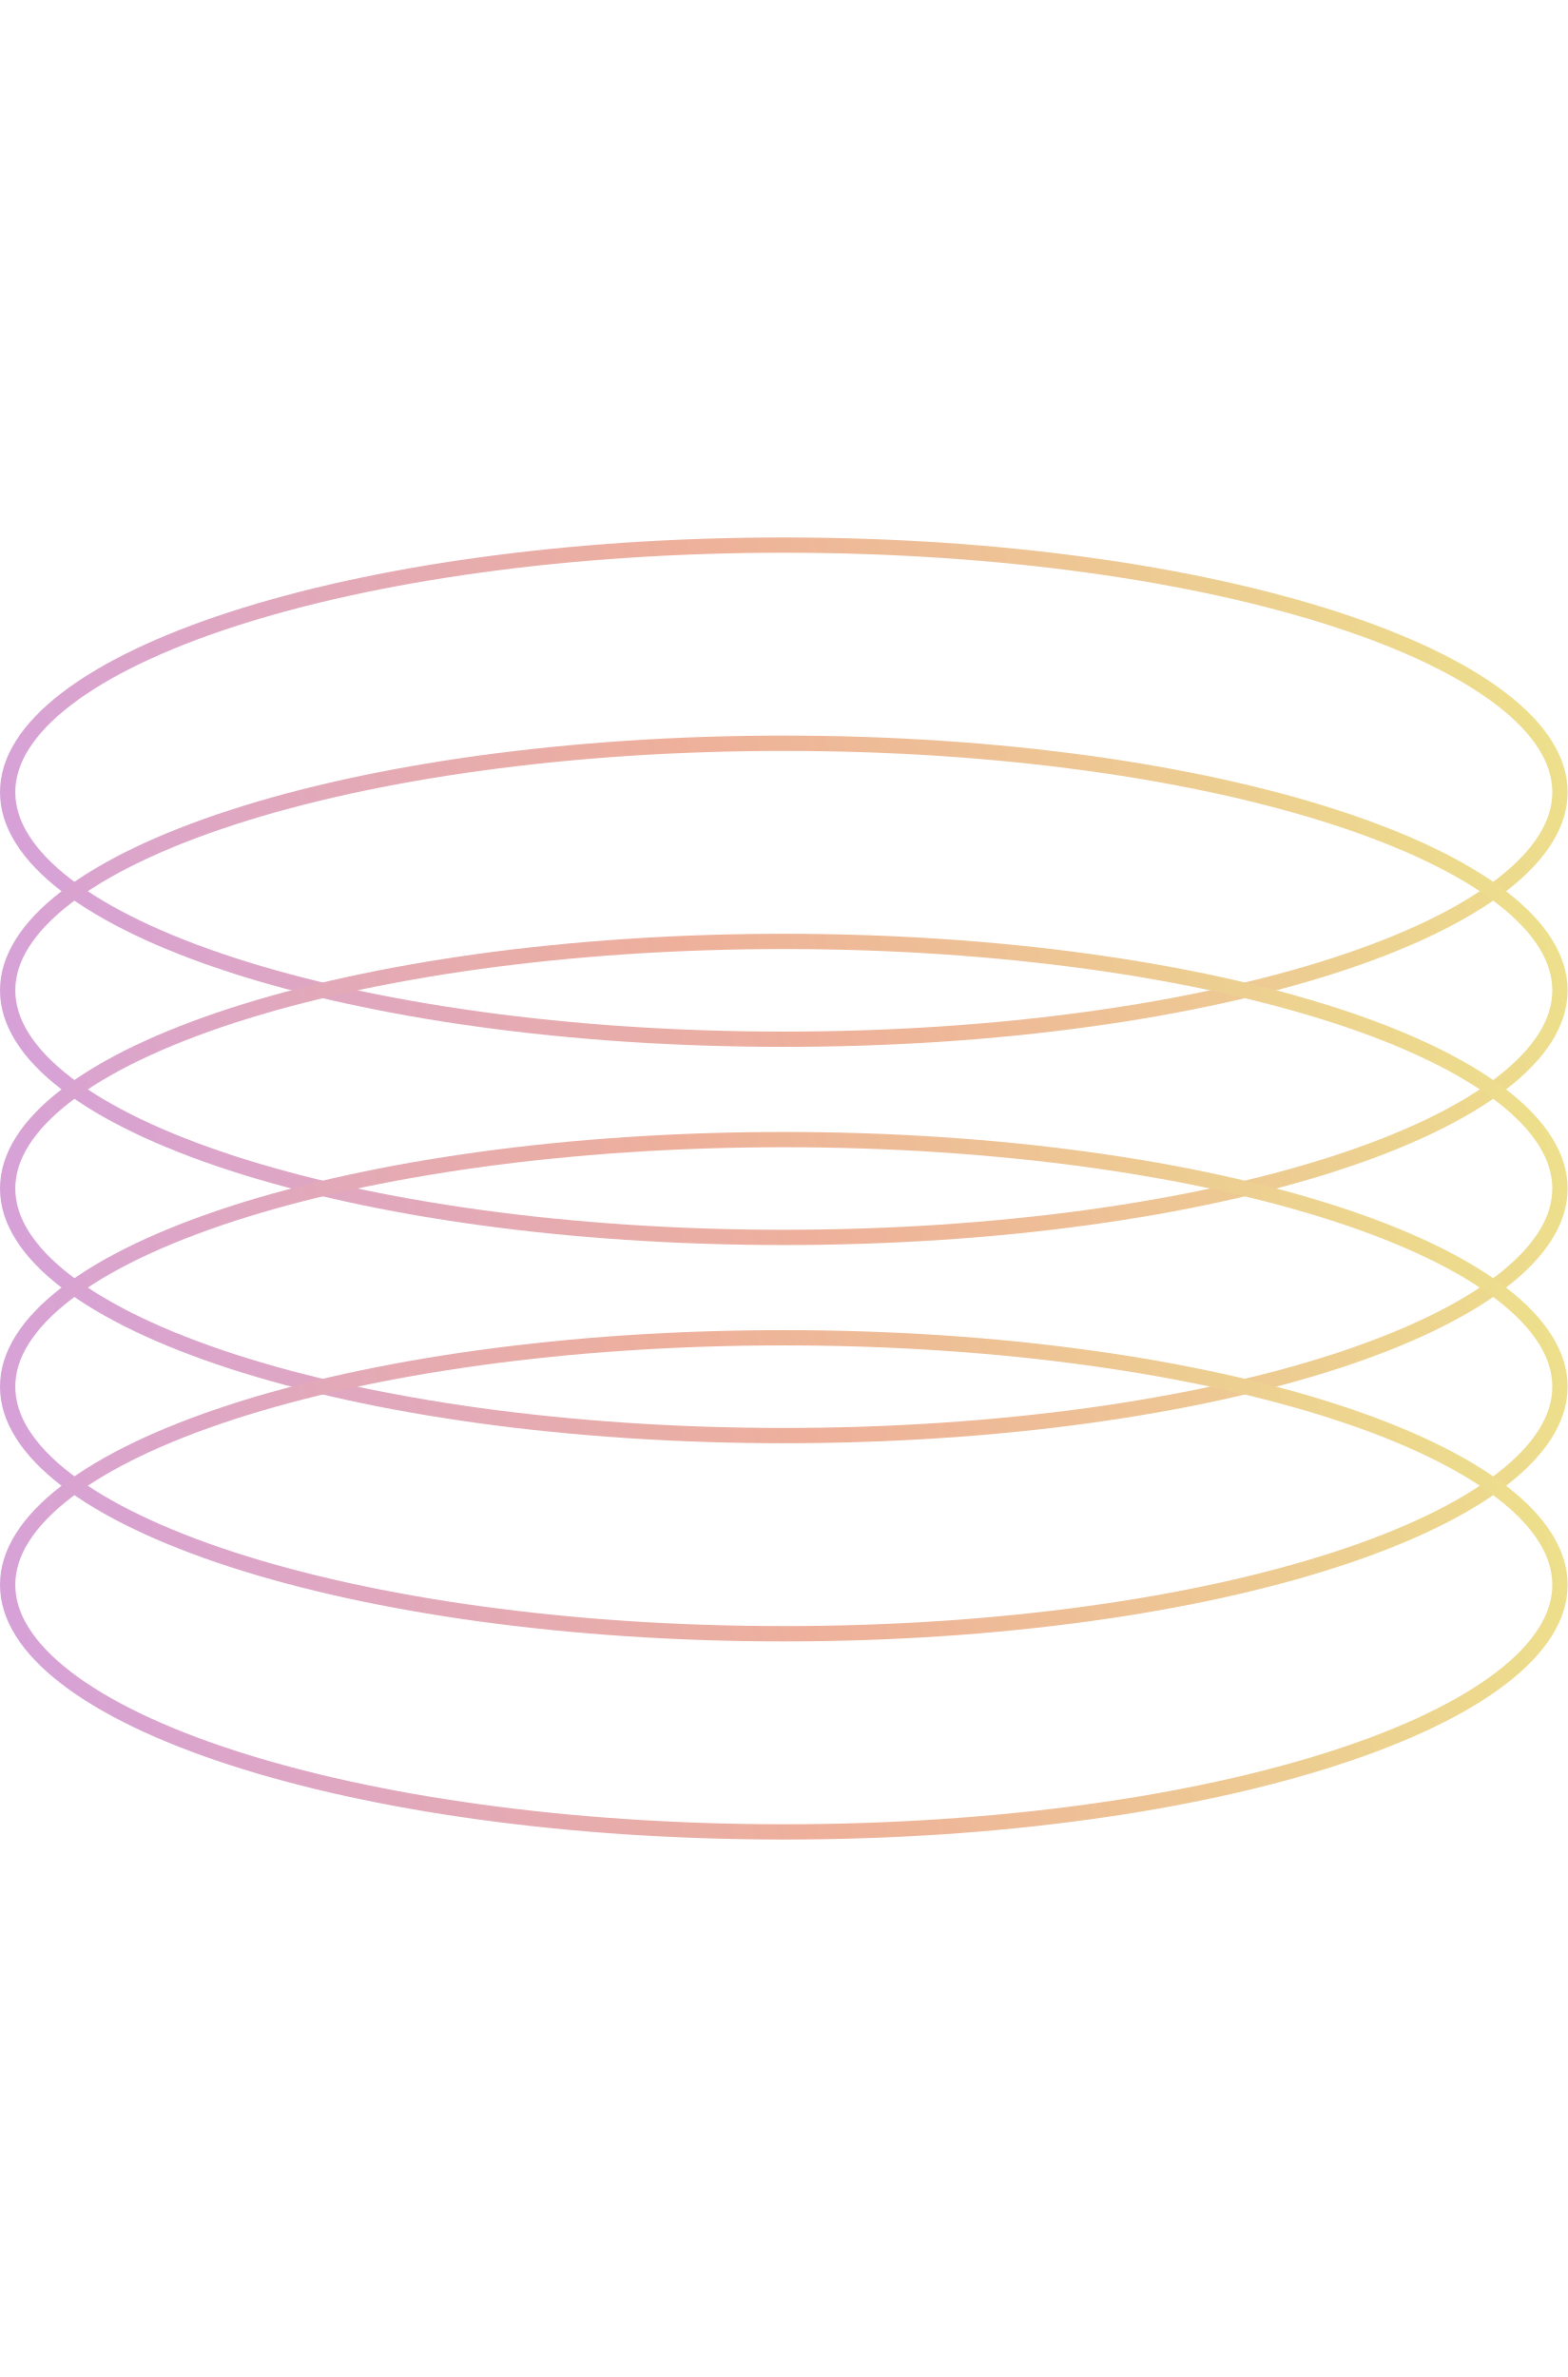
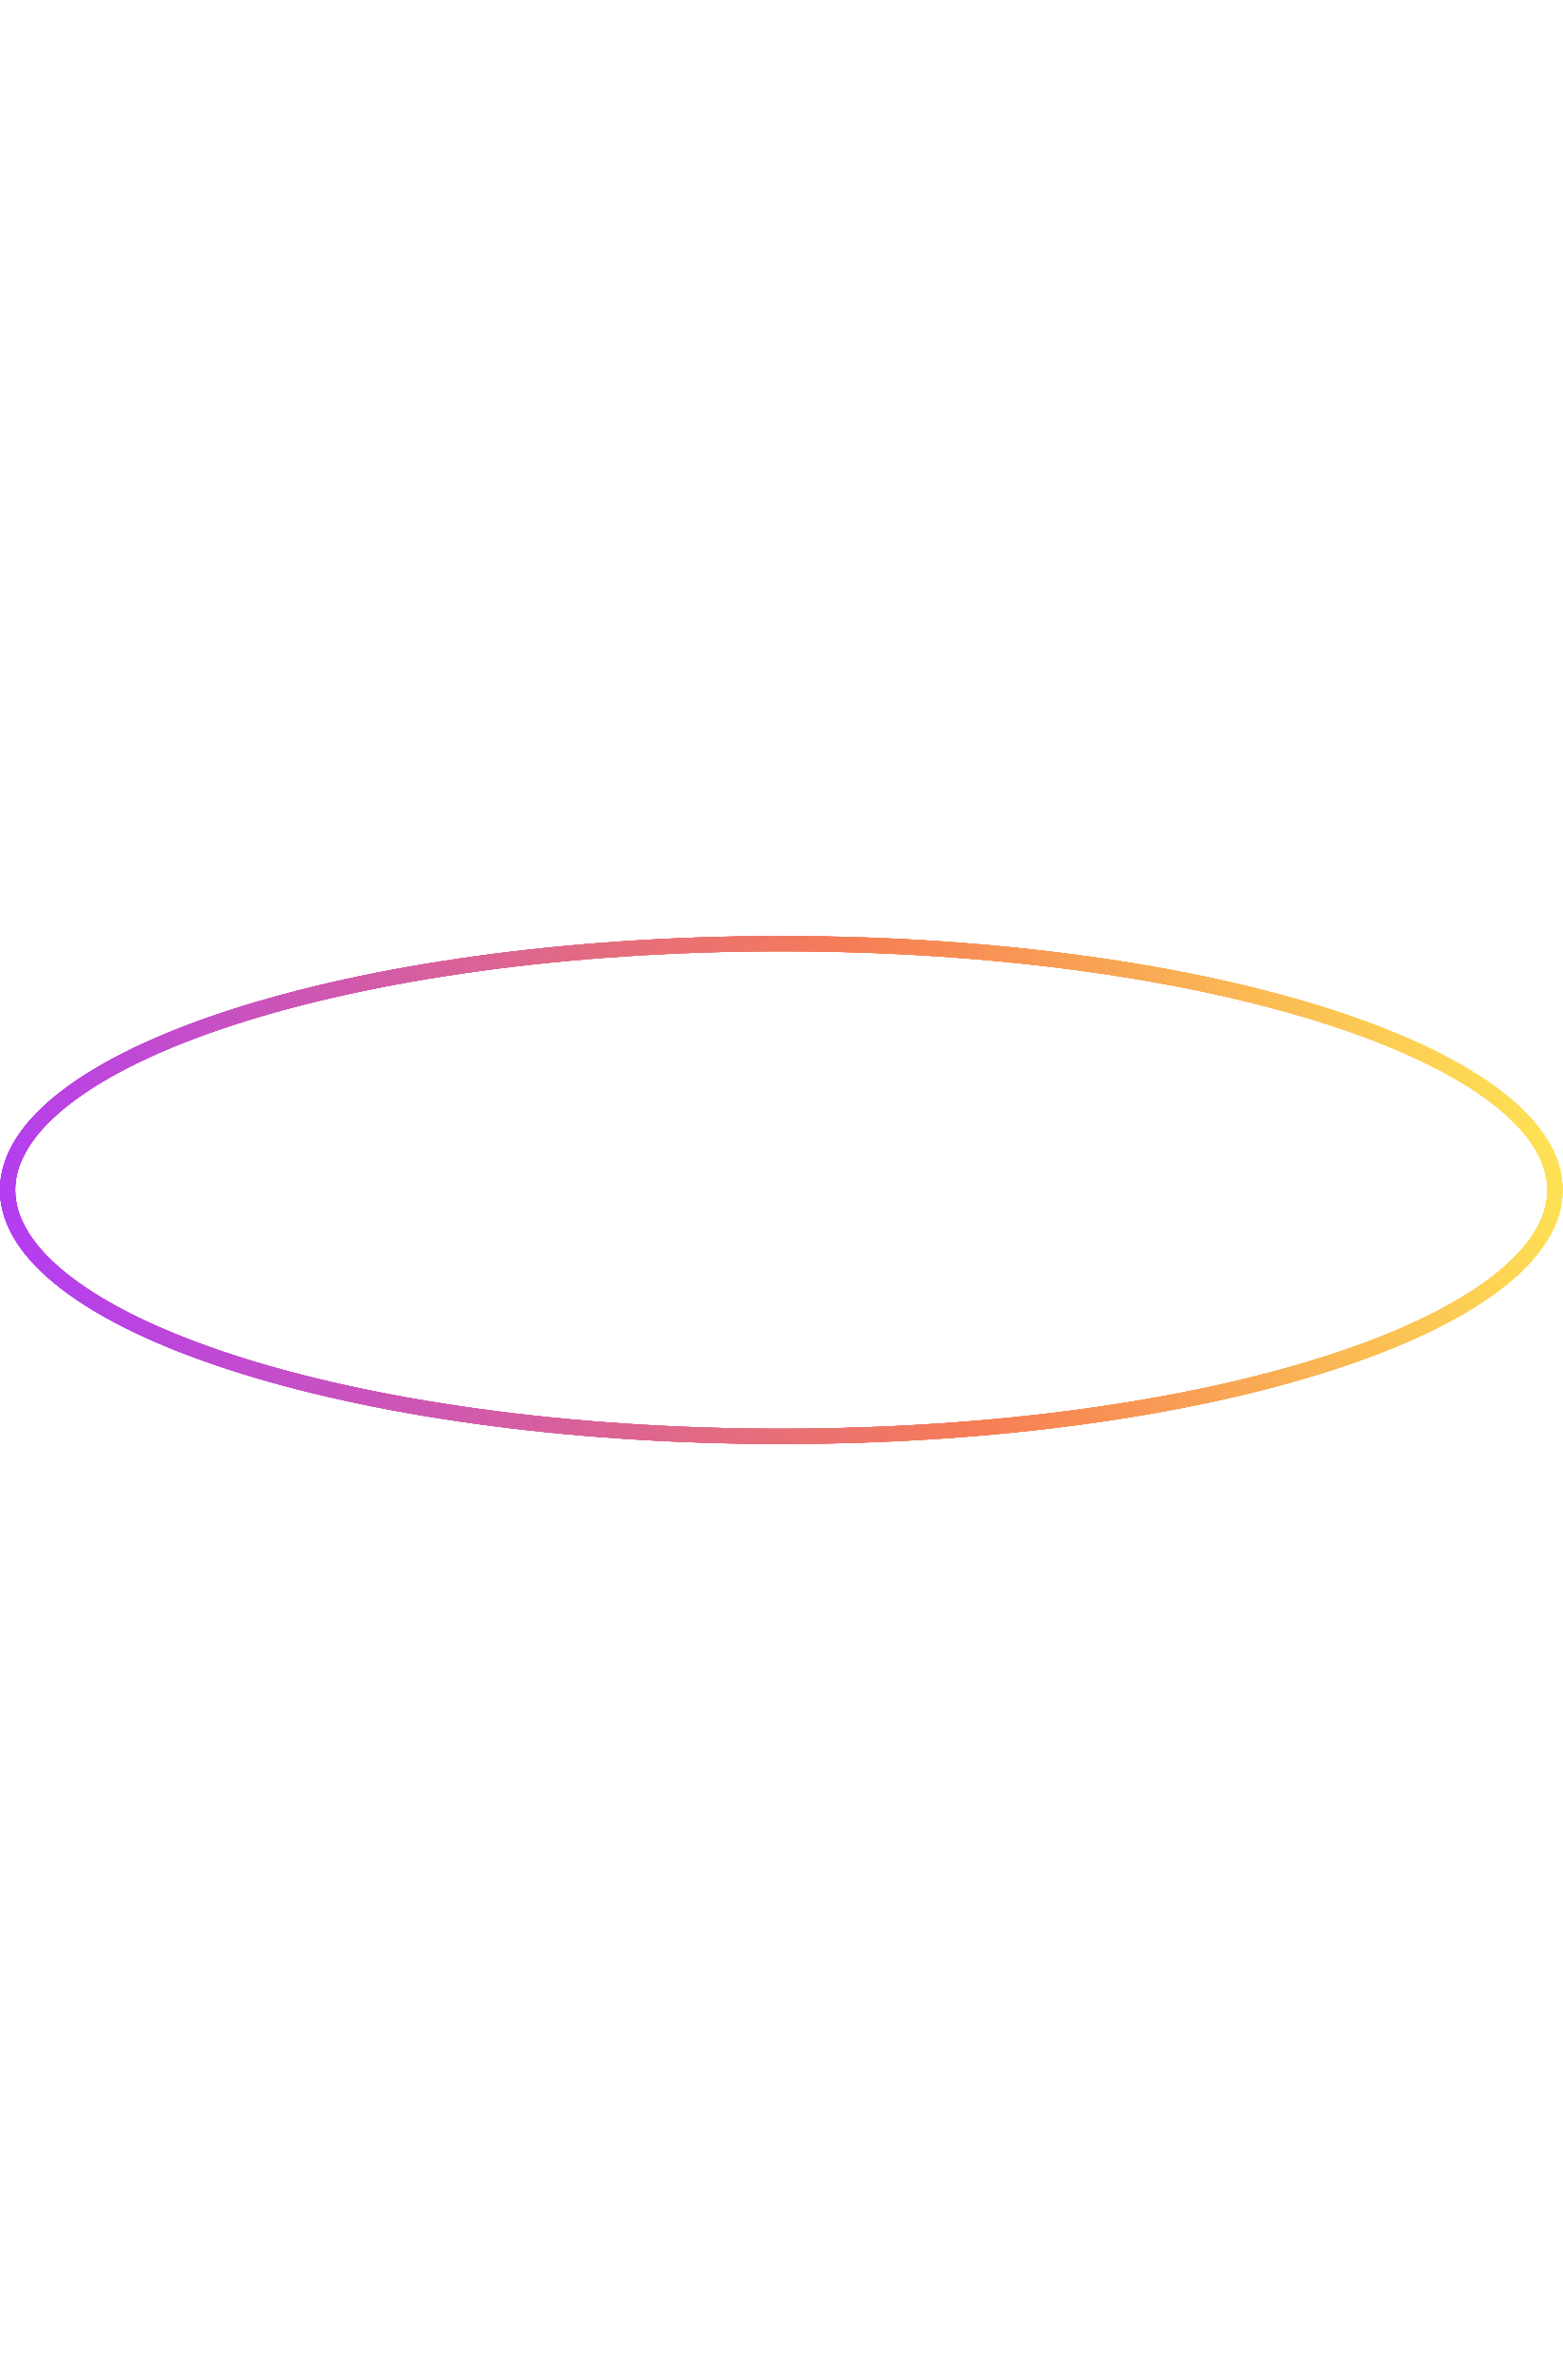
- <svg xmlns="http://www.w3.org/2000/svg" id="lywru4wz60747382" viewBox="0 0 3077 4666">
-   <g id="lywru4wz60747382_translate">
+ <svg xmlns="http://www.w3.org/2000/svg" id="lxk6aryjx3qk9uilgp9" viewBox="0 0 3077 4686">
+   <g id="lxk6aryjx3qk9uilgp9_translate">
    <g transform="matrix(1,0,0,1,0,0)">
-       <g id="lywru4wz60747382" opacity="1" style="mix-blend-mode:normal">
+       <g id="lxk6aryjx3qk9uilgp9" opacity="1" style="mix-blend-mode:normal">
        <g>
          <g>
-             <g id="lywru4x057183122_translate">
-               <g transform="matrix(1,0,0,1,0,1055)">
-                 <g id="lywru4x057183122" opacity="1" style="mix-blend-mode:normal">
+             <g id="lxk6aryj94es5orxspl_translate">
+               <g transform="matrix(1,0,0,1,0,1843)">
+                 <g id="lxk6aryj94es5orxspl" opacity="1" style="mix-blend-mode:normal">
                  <g>
                    <g>
                      <defs>
-                         <clipPath id="lywru4x057183122_stroke_clip_path" clipPathUnits="userSpaceOnUse">
+                         <clipPath id="lxk6aryj94es5orxspl_stroke_clip_path" clipPathUnits="userSpaceOnUse">
                          <path d="M3076.923,500c0,276.15 -688.769,500 -1538.462,500c-849.692,0 -1538.461,-223.85 -1538.461,-500c0,-276.15 688.769,-500 1538.461,-500c849.692,0 1538.462,223.85 1538.462,500z" />
                        </clipPath>
                      </defs>
                      <g style="mix-blend-mode:normal">
                        <defs>
-                           <linearGradient id="lywru4x057183122ps0" x1="-382.757" y1="1000" x2="3166.109" y2="63.83" gradientUnits="userSpaceOnUse">
-                             <stop offset="0%" stop-opacity="1" stop-color="rgb(206, 156, 237)" />
-                             <stop offset="52%" stop-opacity="1" stop-color="rgb(238, 176, 155)" />
-                             <stop offset="100%" stop-opacity="1" stop-color="rgb(237, 229, 138)" />
+                           <linearGradient id="lxk6aryj94es5orxsplps0" x1="-382.757" y1="1000" x2="3166.109" y2="63.83" gradientUnits="userSpaceOnUse">
+                             <stop offset="11%" stop-opacity="1" stop-color="rgb(176, 58, 249)" />
+                             <stop offset="61%" stop-opacity="1" stop-color="rgb(246, 125, 85)" />
+                             <stop offset="100%" stop-opacity="1" stop-color="rgb(255, 242, 84)" />
                          </linearGradient>
                        </defs>
-                         <g clip-path="url(#lywru4x057183122_stroke_clip_path)">
-                           <path id="lywru4x057183122_stroke_path" d="M3076.923,500c0,276.15 -688.769,500 -1538.462,500c-849.692,0 -1538.461,-223.85 -1538.461,-500c0,-276.15 688.769,-500 1538.461,-500c849.692,0 1538.462,223.85 1538.462,500z" fill="none" stroke="url(#lywru4x057183122ps0)" stroke-width="60" stroke-linecap="butt" stroke-linejoin="miter" stroke-dasharray="0 0" />
+                         <g clip-path="url(#lxk6aryj94es5orxspl_stroke_clip_path)">
+                           <path id="lxk6aryj94es5orxspl_stroke_path" d="M3076.923,500c0,276.15 -688.769,500 -1538.462,500c-849.692,0 -1538.461,-223.85 -1538.461,-500c0,-276.15 688.769,-500 1538.461,-500c849.692,0 1538.462,223.85 1538.462,500z" fill="none" stroke="url(#lxk6aryj94es5orxsplps0)" stroke-width="60" stroke-linecap="butt" stroke-linejoin="miter" stroke-dasharray="0 0" />
                        </g>
                      </g>
                    </g>
                  </g>
                </g>
              </g>
            </g>
-             <g id="lywru4x076389916_translate">
-               <g transform="matrix(1,0,0,1,0,1444)">
-                 <g id="lywru4x076389916" opacity="1" style="mix-blend-mode:normal">
+             <g id="lxk6aryk501cgzwxvbt_translate">
+               <g transform="matrix(1,0,0,1,0,1843)">
+                 <g id="lxk6aryk501cgzwxvbt" opacity="1" style="mix-blend-mode:normal">
                  <g>
                    <g>
                      <defs>
-                         <clipPath id="lywru4x076389916_stroke_clip_path" clipPathUnits="userSpaceOnUse">
+                         <clipPath id="lxk6aryk501cgzwxvbt_stroke_clip_path" clipPathUnits="userSpaceOnUse">
                          <path d="M3076.923,500c0,276.15 -688.769,500 -1538.462,500c-849.692,0 -1538.461,-223.85 -1538.461,-500c0,-276.15 688.769,-500 1538.461,-500c849.692,0 1538.462,223.85 1538.462,500z" />
                        </clipPath>
                      </defs>
                      <g style="mix-blend-mode:normal">
                        <defs>
-                           <linearGradient id="lywru4x076389916ps0" x1="-382.757" y1="1000" x2="3166.109" y2="63.83" gradientUnits="userSpaceOnUse">
-                             <stop offset="0%" stop-opacity="1" stop-color="rgb(206, 156, 237)" />
-                             <stop offset="52%" stop-opacity="1" stop-color="rgb(238, 176, 155)" />
-                             <stop offset="100%" stop-opacity="1" stop-color="rgb(237, 229, 138)" />
+                           <linearGradient id="lxk6aryk501cgzwxvbtps0" x1="-382.757" y1="1000" x2="3166.109" y2="63.83" gradientUnits="userSpaceOnUse">
+                             <stop offset="11%" stop-opacity="1" stop-color="rgb(176, 58, 249)" />
+                             <stop offset="61%" stop-opacity="1" stop-color="rgb(246, 125, 85)" />
+                             <stop offset="100%" stop-opacity="1" stop-color="rgb(255, 242, 84)" />
                          </linearGradient>
                        </defs>
-                         <g clip-path="url(#lywru4x076389916_stroke_clip_path)">
-                           <path id="lywru4x076389916_stroke_path" d="M3076.923,500c0,276.15 -688.769,500 -1538.462,500c-849.692,0 -1538.461,-223.85 -1538.461,-500c0,-276.15 688.769,-500 1538.461,-500c849.692,0 1538.462,223.85 1538.462,500z" fill="none" stroke="url(#lywru4x076389916ps0)" stroke-width="60" stroke-linecap="butt" stroke-linejoin="miter" stroke-dasharray="0 0" />
+                         <g clip-path="url(#lxk6aryk501cgzwxvbt_stroke_clip_path)">
+                           <path id="lxk6aryk501cgzwxvbt_stroke_path" d="M3076.923,500c0,276.15 -688.769,500 -1538.462,500c-849.692,0 -1538.461,-223.85 -1538.461,-500c0,-276.15 688.769,-500 1538.461,-500c849.692,0 1538.462,223.85 1538.462,500z" fill="none" stroke="url(#lxk6aryk501cgzwxvbtps0)" stroke-width="60" stroke-linecap="butt" stroke-linejoin="miter" stroke-dasharray="0 0" />
                        </g>
                      </g>
                    </g>
                  </g>
                </g>
              </g>
            </g>
-             <g id="lywru4x146222191_translate">
-               <g transform="matrix(1,0,0,1,0,1833)">
-                 <g id="lywru4x146222191" opacity="1" style="mix-blend-mode:normal">
+             <g id="lxk6aryk75ri1lue1ta_translate">
+               <g transform="matrix(1,0,0,1,0,1843)">
+                 <g id="lxk6aryk75ri1lue1ta" opacity="1" style="mix-blend-mode:normal">
                  <g>
                    <g>
                      <defs>
-                         <clipPath id="lywru4x146222191_stroke_clip_path" clipPathUnits="userSpaceOnUse">
+                         <clipPath id="lxk6aryk75ri1lue1ta_stroke_clip_path" clipPathUnits="userSpaceOnUse">
                          <path d="M3076.923,500c0,276.15 -688.769,500 -1538.462,500c-849.692,0 -1538.461,-223.85 -1538.461,-500c0,-276.15 688.769,-500 1538.461,-500c849.692,0 1538.462,223.85 1538.462,500z" />
                        </clipPath>
                      </defs>
                      <g style="mix-blend-mode:normal">
                        <defs>
-                           <linearGradient id="lywru4x146222191ps0" x1="-382.757" y1="1000" x2="3166.109" y2="63.83" gradientUnits="userSpaceOnUse">
-                             <stop offset="0%" stop-opacity="1" stop-color="rgb(206, 156, 237)" />
-                             <stop offset="52%" stop-opacity="1" stop-color="rgb(238, 176, 155)" />
-                             <stop offset="100%" stop-opacity="1" stop-color="rgb(237, 229, 138)" />
+                           <linearGradient id="lxk6aryk75ri1lue1taps0" x1="-382.757" y1="1000" x2="3166.109" y2="63.83" gradientUnits="userSpaceOnUse">
+                             <stop offset="11%" stop-opacity="1" stop-color="rgb(176, 58, 249)" />
+                             <stop offset="61%" stop-opacity="1" stop-color="rgb(246, 125, 85)" />
+                             <stop offset="100%" stop-opacity="1" stop-color="rgb(255, 242, 84)" />
                          </linearGradient>
                        </defs>
-                         <g clip-path="url(#lywru4x146222191_stroke_clip_path)">
-                           <path id="lywru4x146222191_stroke_path" d="M3076.923,500c0,276.15 -688.769,500 -1538.462,500c-849.692,0 -1538.461,-223.85 -1538.461,-500c0,-276.15 688.769,-500 1538.461,-500c849.692,0 1538.462,223.85 1538.462,500z" fill="none" stroke="url(#lywru4x146222191ps0)" stroke-width="60" stroke-linecap="butt" stroke-linejoin="miter" stroke-dasharray="0 0" />
+                         <g clip-path="url(#lxk6aryk75ri1lue1ta_stroke_clip_path)">
+                           <path id="lxk6aryk75ri1lue1ta_stroke_path" d="M3076.923,500c0,276.15 -688.769,500 -1538.462,500c-849.692,0 -1538.461,-223.85 -1538.461,-500c0,-276.15 688.769,-500 1538.461,-500c849.692,0 1538.462,223.85 1538.462,500z" fill="none" stroke="url(#lxk6aryk75ri1lue1taps0)" stroke-width="60" stroke-linecap="butt" stroke-linejoin="miter" stroke-dasharray="0 0" />
                        </g>
                      </g>
                    </g>
                  </g>
                </g>
              </g>
            </g>
-             <g id="lywru4x175193548_translate">
-               <g transform="matrix(1,0,0,1,0,2222)">
-                 <g id="lywru4x175193548" opacity="1" style="mix-blend-mode:normal">
+             <g id="lxk6arykj4ak7reuusr_translate">
+               <g transform="matrix(1,0,0,1,0,1843)">
+                 <g id="lxk6arykj4ak7reuusr" opacity="1" style="mix-blend-mode:normal">
                  <g>
                    <g>
                      <defs>
-                         <clipPath id="lywru4x175193548_stroke_clip_path" clipPathUnits="userSpaceOnUse">
+                         <clipPath id="lxk6arykj4ak7reuusr_stroke_clip_path" clipPathUnits="userSpaceOnUse">
                          <path d="M3076.923,500c0,276.15 -688.769,500 -1538.462,500c-849.692,0 -1538.461,-223.85 -1538.461,-500c0,-276.15 688.769,-500 1538.461,-500c849.692,0 1538.462,223.85 1538.462,500z" />
                        </clipPath>
                      </defs>
                      <g style="mix-blend-mode:normal">
                        <defs>
-                           <linearGradient id="lywru4x175193548ps0" x1="-382.757" y1="1000" x2="3166.109" y2="63.83" gradientUnits="userSpaceOnUse">
-                             <stop offset="0%" stop-opacity="1" stop-color="rgb(206, 156, 237)" />
-                             <stop offset="52%" stop-opacity="1" stop-color="rgb(238, 176, 155)" />
-                             <stop offset="100%" stop-opacity="1" stop-color="rgb(237, 229, 138)" />
+                           <linearGradient id="lxk6arykj4ak7reuusrps0" x1="-382.757" y1="1000" x2="3166.109" y2="63.83" gradientUnits="userSpaceOnUse">
+                             <stop offset="11%" stop-opacity="1" stop-color="rgb(176, 58, 249)" />
+                             <stop offset="61%" stop-opacity="1" stop-color="rgb(246, 125, 85)" />
+                             <stop offset="100%" stop-opacity="1" stop-color="rgb(255, 242, 84)" />
                          </linearGradient>
                        </defs>
-                         <g clip-path="url(#lywru4x175193548_stroke_clip_path)">
-                           <path id="lywru4x175193548_stroke_path" d="M3076.923,500c0,276.15 -688.769,500 -1538.462,500c-849.692,0 -1538.461,-223.85 -1538.461,-500c0,-276.15 688.769,-500 1538.461,-500c849.692,0 1538.462,223.85 1538.462,500z" fill="none" stroke="url(#lywru4x175193548ps0)" stroke-width="60" stroke-linecap="butt" stroke-linejoin="miter" stroke-dasharray="0 0" />
+                         <g clip-path="url(#lxk6arykj4ak7reuusr_stroke_clip_path)">
+                           <path id="lxk6arykj4ak7reuusr_stroke_path" d="M3076.923,500c0,276.15 -688.769,500 -1538.462,500c-849.692,0 -1538.461,-223.85 -1538.461,-500c0,-276.15 688.769,-500 1538.461,-500c849.692,0 1538.462,223.85 1538.462,500z" fill="none" stroke="url(#lxk6arykj4ak7reuusrps0)" stroke-width="60" stroke-linecap="butt" stroke-linejoin="miter" stroke-dasharray="0 0" />
                        </g>
                      </g>
                    </g>
                  </g>
                </g>
              </g>
            </g>
-             <g id="lywru4x284181420_translate">
-               <g transform="matrix(1,0,0,1,0,2611)">
-                 <g id="lywru4x284181420" opacity="1" style="mix-blend-mode:normal">
+             <g id="lxk6arykdwhbjap62v_translate">
+               <g transform="matrix(1,0,0,1,0,1843)">
+                 <g id="lxk6arykdwhbjap62v" opacity="1" style="mix-blend-mode:normal">
                  <g>
                    <g>
                      <defs>
-                         <clipPath id="lywru4x284181420_stroke_clip_path" clipPathUnits="userSpaceOnUse">
+                         <clipPath id="lxk6arykdwhbjap62v_stroke_clip_path" clipPathUnits="userSpaceOnUse">
                          <path d="M3076.923,500c0,276.15 -688.769,500 -1538.462,500c-849.692,0 -1538.461,-223.85 -1538.461,-500c0,-276.15 688.769,-500 1538.461,-500c849.692,0 1538.462,223.85 1538.462,500z" />
                        </clipPath>
                      </defs>
                      <g style="mix-blend-mode:normal">
                        <defs>
-                           <linearGradient id="lywru4x284181420ps0" x1="-382.757" y1="1000" x2="3166.109" y2="63.83" gradientUnits="userSpaceOnUse">
-                             <stop offset="0%" stop-opacity="1" stop-color="rgb(206, 156, 237)" />
-                             <stop offset="52%" stop-opacity="1" stop-color="rgb(238, 176, 155)" />
-                             <stop offset="100%" stop-opacity="1" stop-color="rgb(237, 229, 138)" />
+                           <linearGradient id="lxk6arykdwhbjap62vps0" x1="-382.757" y1="1000" x2="3166.109" y2="63.83" gradientUnits="userSpaceOnUse">
+                             <stop offset="11%" stop-opacity="1" stop-color="rgb(176, 58, 249)" />
+                             <stop offset="61%" stop-opacity="1" stop-color="rgb(246, 125, 85)" />
+                             <stop offset="100%" stop-opacity="1" stop-color="rgb(255, 242, 84)" />
                          </linearGradient>
                        </defs>
-                         <g clip-path="url(#lywru4x284181420_stroke_clip_path)">
-                           <path id="lywru4x284181420_stroke_path" d="M3076.923,500c0,276.15 -688.769,500 -1538.462,500c-849.692,0 -1538.461,-223.85 -1538.461,-500c0,-276.15 688.769,-500 1538.461,-500c849.692,0 1538.462,223.85 1538.462,500z" fill="none" stroke="url(#lywru4x284181420ps0)" stroke-width="60" stroke-linecap="butt" stroke-linejoin="miter" stroke-dasharray="0 0" />
+                         <g clip-path="url(#lxk6arykdwhbjap62v_stroke_clip_path)">
+                           <path id="lxk6arykdwhbjap62v_stroke_path" d="M3076.923,500c0,276.15 -688.769,500 -1538.462,500c-849.692,0 -1538.461,-223.85 -1538.461,-500c0,-276.15 688.769,-500 1538.461,-500c849.692,0 1538.462,223.85 1538.462,500z" fill="none" stroke="url(#lxk6arykdwhbjap62vps0)" stroke-width="60" stroke-linecap="butt" stroke-linejoin="miter" stroke-dasharray="0 0" />
                        </g>
                      </g>
                    </g>
                  </g>
                </g>
              </g>
            </g>
          </g>
        </g>
      </g>
    </g>
  </g>
-   <animateTransform href="#lywru4x057183122_translate" attributeName="transform" type="translate" values="0 0;0 0;0 788;0 788;0 0" dur="6.002s" repeatCount="indefinite" calcMode="spline" keyTimes="0;0;0.5;0.5;1" keySplines="0 0 0.58 1;0 0 0.58 1;0 0 0.58 1;0 0 0.58 1" additive="sum" fill="freeze" />
-   <animateTransform href="#lywru4x076389916_translate" attributeName="transform" type="translate" values="0 0;0 0;0 399;0 399;0 0" dur="6.002s" repeatCount="indefinite" calcMode="spline" keyTimes="0;0;0.5;0.5;1" keySplines="0 0 0.58 1;0 0 0.58 1;0 0 0.58 1;0 0 0.58 1" additive="sum" fill="freeze" />
-   <animateTransform href="#lywru4x146222191_translate" attributeName="transform" type="translate" values="0 0;0 0;0 10;0 10;0 0" dur="6.002s" repeatCount="indefinite" calcMode="spline" keyTimes="0;0;0.5;0.5;1" keySplines="0 0 0.58 1;0 0 0.58 1;0 0 0.58 1;0 0 0.58 1" additive="sum" fill="freeze" />
-   <animateTransform href="#lywru4x175193548_translate" attributeName="transform" type="translate" values="0 0;0 0;0 -379;0 -379;0 0" dur="6.002s" repeatCount="indefinite" calcMode="spline" keyTimes="0;0;0.5;0.5;1" keySplines="0 0 0.58 1;0 0 0.58 1;0 0 0.58 1;0 0 0.58 1" additive="sum" fill="freeze" />
-   <animateTransform href="#lywru4x284181420_translate" attributeName="transform" type="translate" values="0 0;0 0;0 -768;0 -768;0 0" dur="6.002s" repeatCount="indefinite" calcMode="spline" keyTimes="0;0;0.5;0.5;1" keySplines="0 0 0.58 1;0 0 0.58 1;0 0 0.58 1;0 0 0.58 1" additive="sum" fill="freeze" />
+   <animateTransform href="#lxk6aryj94es5orxspl_translate" attributeName="transform" type="translate" values="0 0;0 0;0 -788;0 -788;0 0" dur="6.002s" repeatCount="indefinite" calcMode="spline" keyTimes="0;0;0.5;0.5;1" keySplines="0 0 0.58 1;0 0 0.58 1;0 0 0.58 1;0 0 0.58 1" additive="sum" fill="freeze" />
+   <animateTransform href="#lxk6aryk501cgzwxvbt_translate" attributeName="transform" type="translate" values="0 0;0 0;0 -399;0 -399;0 0" dur="6.002s" repeatCount="indefinite" calcMode="spline" keyTimes="0;0;0.5;0.5;1" keySplines="0 0 0.58 1;0 0 0.58 1;0 0 0.58 1;0 0 0.58 1" additive="sum" fill="freeze" />
+   <animateTransform href="#lxk6aryk75ri1lue1ta_translate" attributeName="transform" type="translate" values="0 0;0 0;0 -10;0 -10;0 0" dur="6.002s" repeatCount="indefinite" calcMode="spline" keyTimes="0;0;0.5;0.5;1" keySplines="0 0 0.58 1;0 0 0.58 1;0 0 0.58 1;0 0 0.58 1" additive="sum" fill="freeze" />
+   <animateTransform href="#lxk6arykj4ak7reuusr_translate" attributeName="transform" type="translate" values="0 0;0 0;0 379;0 379;0 0" dur="6.002s" repeatCount="indefinite" calcMode="spline" keyTimes="0;0;0.5;0.5;1" keySplines="0 0 0.58 1;0 0 0.58 1;0 0 0.58 1;0 0 0.58 1" additive="sum" fill="freeze" />
+   <animateTransform href="#lxk6arykdwhbjap62v_translate" attributeName="transform" type="translate" values="0 0;0 0;0 768;0 768;0 0" dur="6.002s" repeatCount="indefinite" calcMode="spline" keyTimes="0;0;0.5;0.5;1" keySplines="0 0 0.58 1;0 0 0.58 1;0 0 0.58 1;0 0 0.58 1" additive="sum" fill="freeze" />
</svg>
